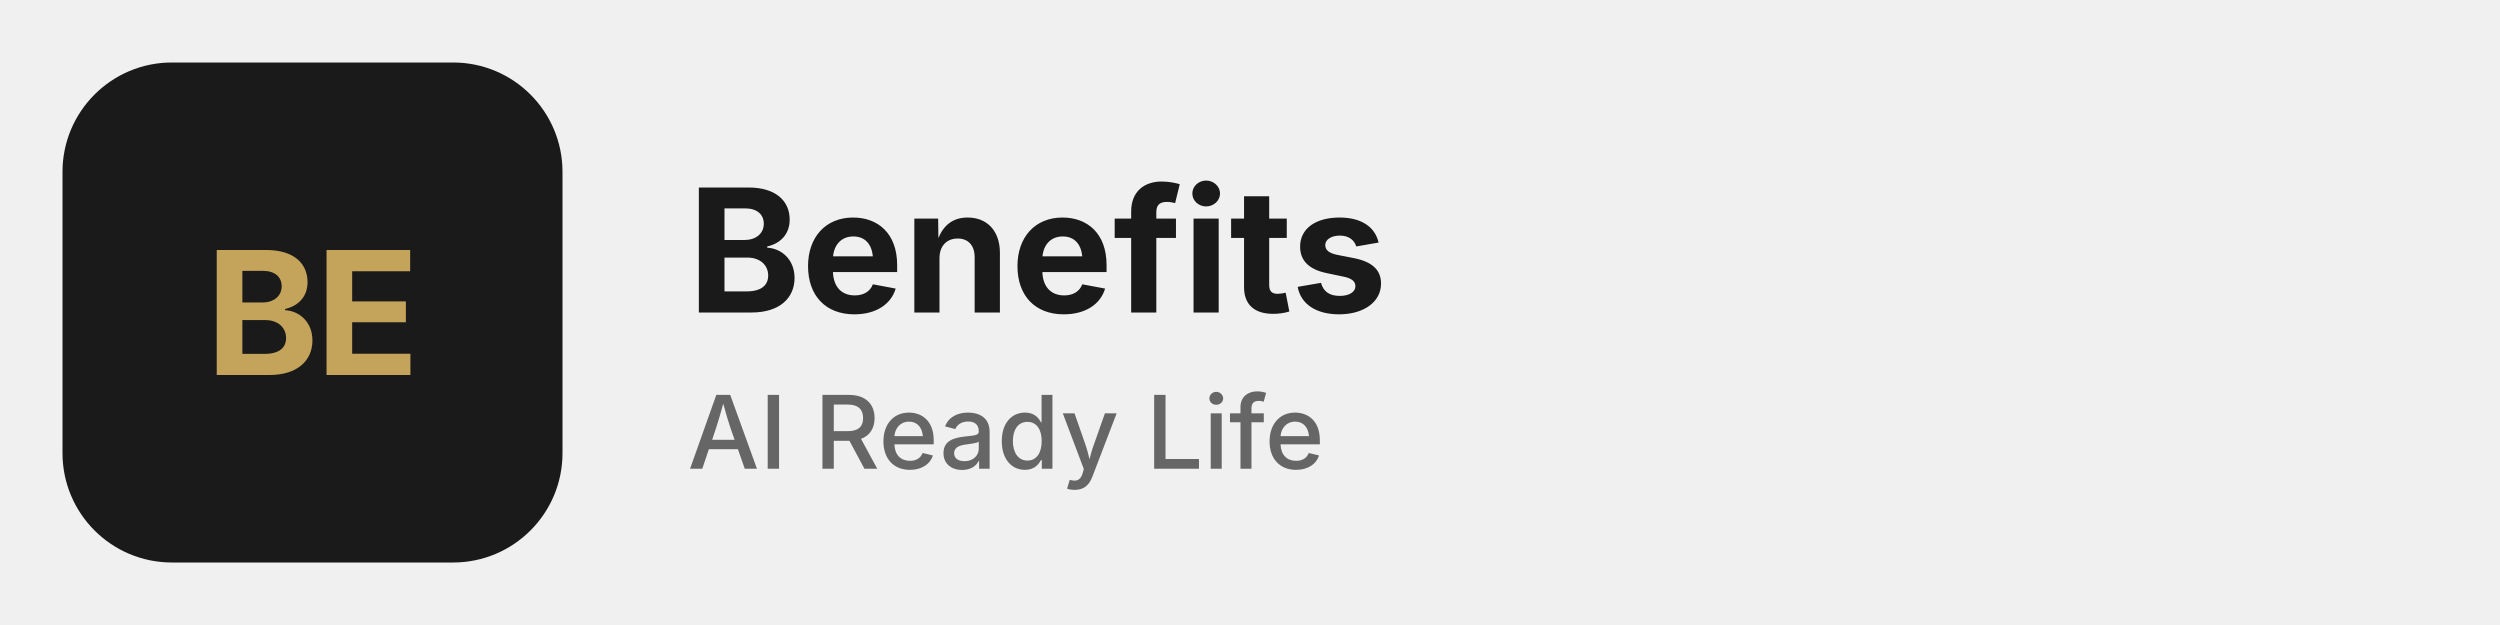
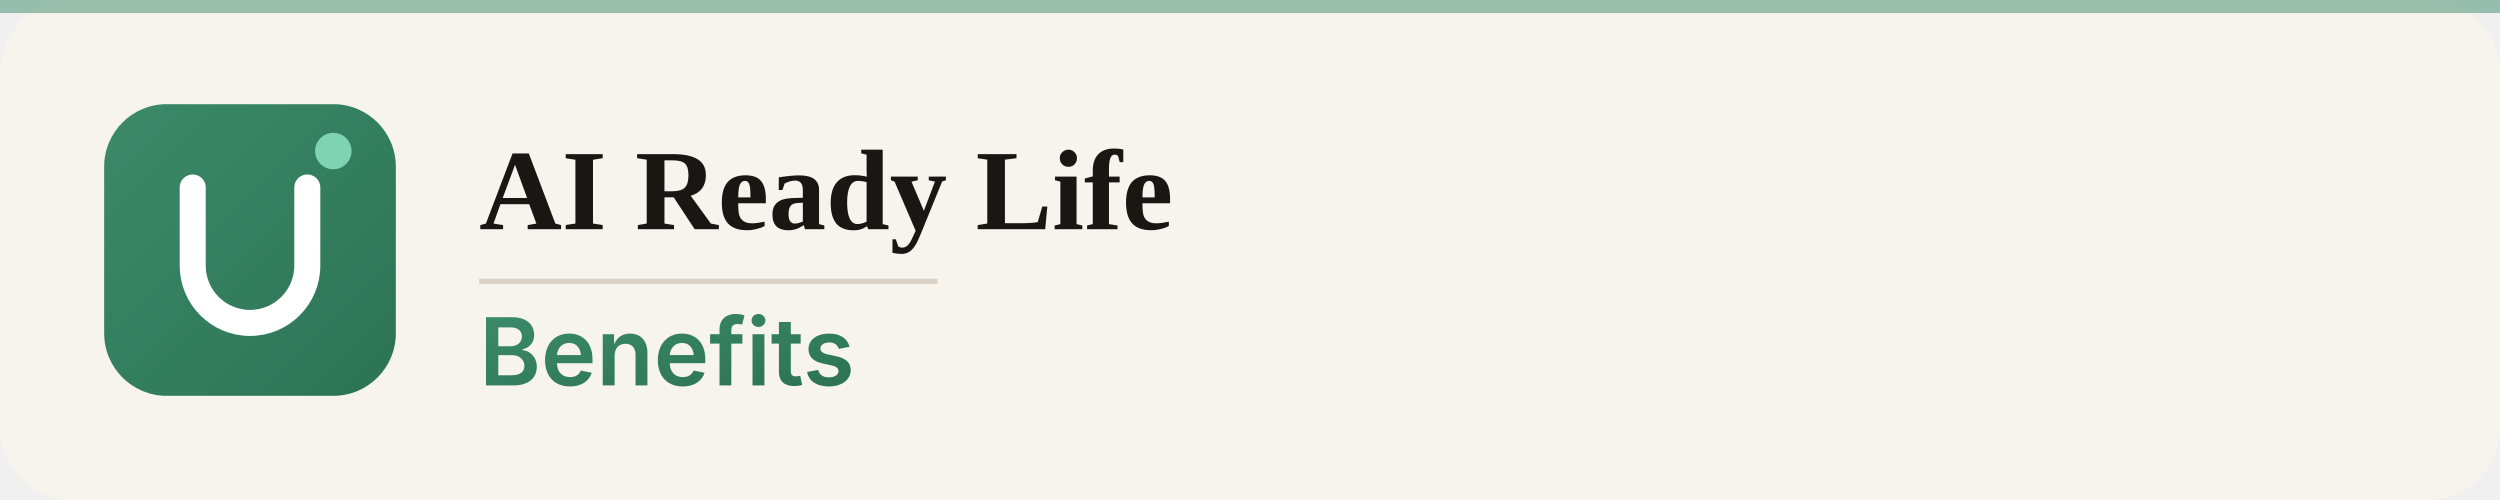
- <svg xmlns="http://www.w3.org/2000/svg" viewBox="0 0 320 80" width="320" height="80">
-   <rect x="8" y="8" width="64" height="64" rx="14" fill="#1A1A1A" />
-   <text x="40" y="48" font-family="system-ui, -apple-system, sans-serif" font-size="22" font-weight="700" fill="#C4A35A" text-anchor="middle" letter-spacing="-0.5">BE</text>
-   <text x="88" y="40" font-family="system-ui, -apple-system, sans-serif" font-size="22" font-weight="700" fill="#1A1A1A">Benefits</text>
-   <text x="88" y="60" font-family="system-ui, -apple-system, sans-serif" font-size="13" font-weight="500" fill="#666">AI Ready Life</text>
+ <svg xmlns="http://www.w3.org/2000/svg" viewBox="0 0 480 96" width="480" height="96">
+   <defs>
+     <linearGradient id="accent" x1="0" y1="0" x2="1" y2="1">
+       <stop offset="0%" stop-color="#3B8A6A" />
+       <stop offset="100%" stop-color="#2D7356" />
+     </linearGradient>
+   </defs>
+   <rect width="480" height="96" rx="14" fill="#F7F4EE" />
+   <rect x="0" y="0" width="480" height="2.5" fill="#3B8A6A" opacity="0.5" />
+   <rect x="20" y="20" width="56" height="56" rx="12" fill="url(#accent)" />
+   <path d="M37 36v15a11 11 0 0 0 22 0V36" stroke="#fff" stroke-width="5" stroke-linecap="round" fill="none" />
+   <circle cx="64" cy="29" r="3.5" fill="#7dd3b4" />
+   <text x="92" y="44" font-family="Georgia, 'Times New Roman', serif" font-weight="700" font-size="22" fill="#181714">AI Ready Life</text>
+   <line x1="92" y1="54" x2="180" y2="54" stroke="#D9D1C4" stroke-width="1" />
+   <text x="92" y="74" font-family="system-ui, -apple-system, sans-serif" font-weight="600" font-size="18" fill="url(#accent)">Benefits</text>
</svg>
